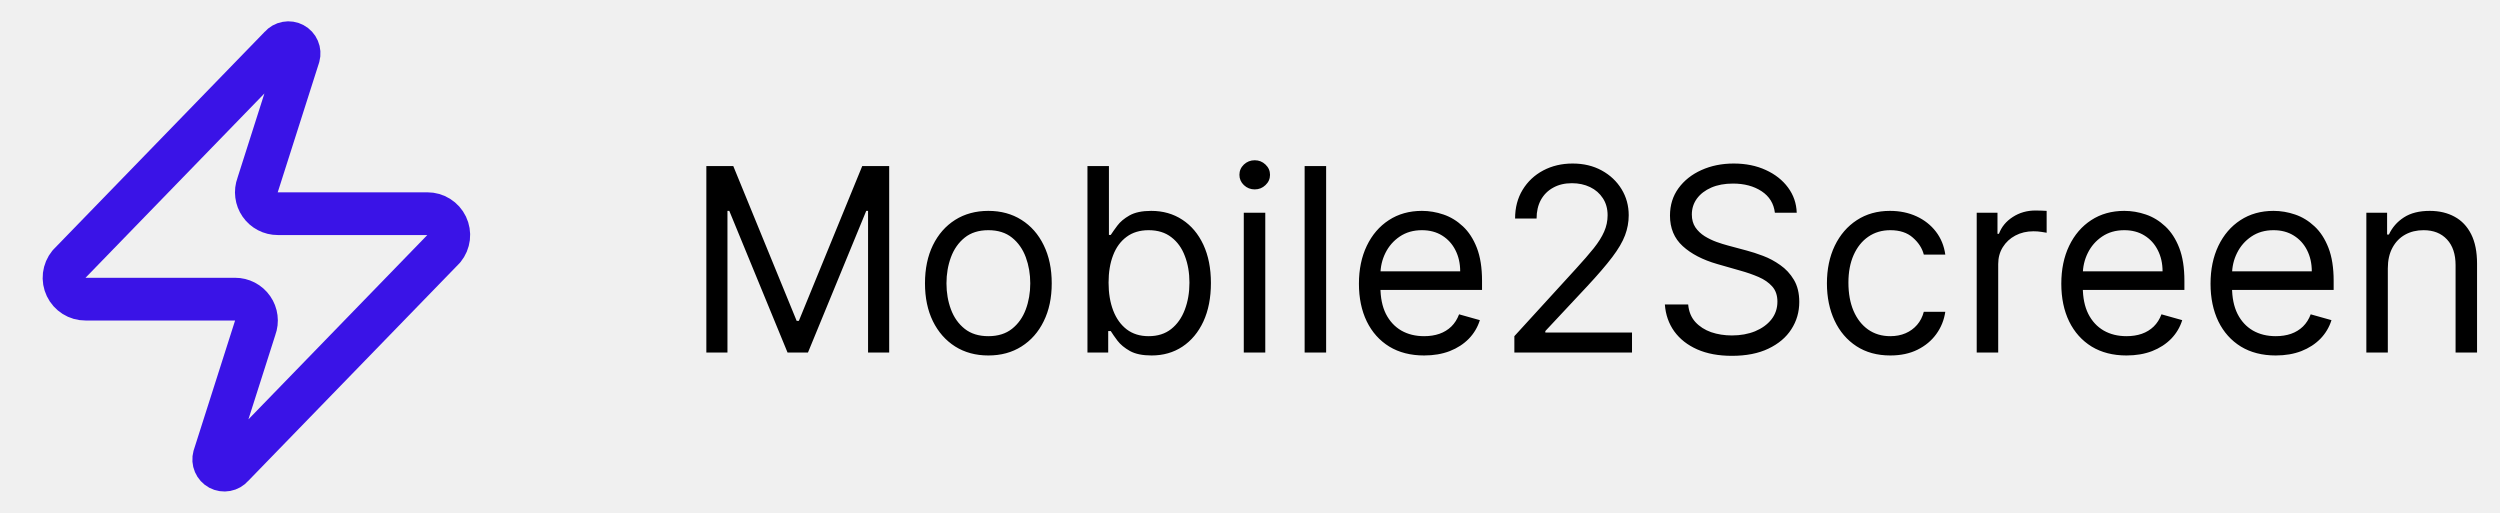
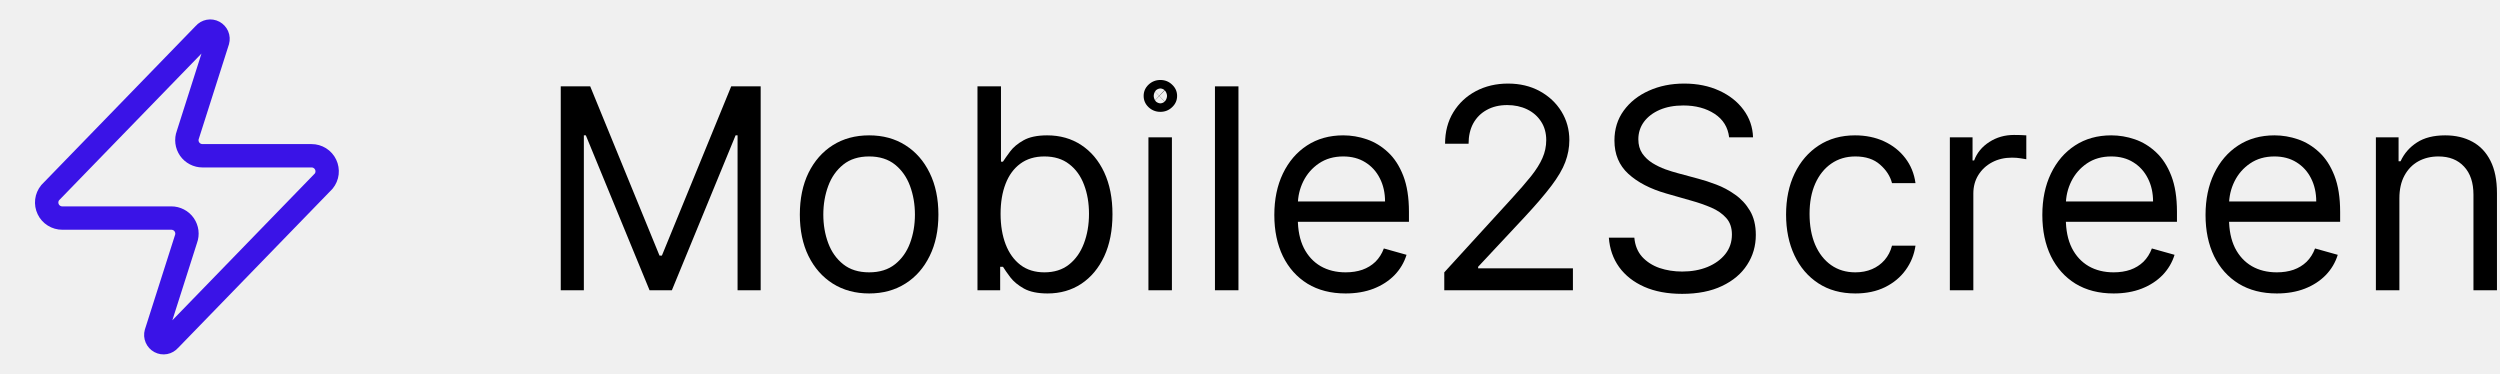
- <svg xmlns="http://www.w3.org/2000/svg" width="117" height="24" viewBox="0 0 117 24" fill="none">
-   <path d="M4 14C3.811 14.001 3.625 13.948 3.465 13.847C3.305 13.746 3.176 13.602 3.095 13.432C3.013 13.261 2.981 13.071 3.003 12.883C3.026 12.695 3.101 12.517 3.22 12.37L13.12 2.17C13.194 2.084 13.296 2.026 13.407 2.006C13.518 1.985 13.634 2.003 13.734 2.057C13.834 2.11 13.913 2.196 13.957 2.3C14.002 2.404 14.01 2.521 13.98 2.63L12.06 8.65C12.003 8.802 11.984 8.965 12.005 9.125C12.025 9.286 12.084 9.439 12.176 9.571C12.268 9.704 12.392 9.813 12.535 9.887C12.679 9.962 12.838 10.001 13 10H20C20.189 9.999 20.375 10.053 20.535 10.153C20.695 10.254 20.824 10.398 20.905 10.568C20.987 10.739 21.019 10.93 20.997 11.117C20.974 11.305 20.899 11.483 20.78 11.63L10.88 21.83C10.806 21.916 10.704 21.974 10.593 21.994C10.482 22.015 10.366 21.997 10.266 21.944C10.166 21.89 10.087 21.804 10.043 21.7C9.998 21.596 9.99 21.479 10.02 21.37L11.94 15.35C11.997 15.198 12.016 15.036 11.995 14.875C11.975 14.714 11.916 14.561 11.824 14.429C11.732 14.296 11.608 14.188 11.465 14.113C11.321 14.038 11.162 13.999 11 14H4Z" stroke="#3A13E7" stroke-width="2" stroke-linecap="round" stroke-linejoin="round" />
-   <path d="M33.057 7.773H34.318L37.284 15.017H37.386L40.352 7.773H41.614V16.5H40.625V9.869H40.54L37.812 16.5H36.858L34.131 9.869H34.045V16.5H33.057V7.773ZM46.255 16.636C45.664 16.636 45.146 16.496 44.7 16.215C44.257 15.933 43.91 15.54 43.66 15.034C43.413 14.528 43.289 13.938 43.289 13.261C43.289 12.579 43.413 11.984 43.66 11.476C43.91 10.967 44.257 10.572 44.7 10.291C45.146 10.01 45.664 9.869 46.255 9.869C46.846 9.869 47.363 10.01 47.806 10.291C48.252 10.572 48.599 10.967 48.846 11.476C49.096 11.984 49.221 12.579 49.221 13.261C49.221 13.938 49.096 14.528 48.846 15.034C48.599 15.54 48.252 15.933 47.806 16.215C47.363 16.496 46.846 16.636 46.255 16.636ZM46.255 15.733C46.704 15.733 47.074 15.618 47.363 15.388C47.653 15.158 47.867 14.855 48.007 14.48C48.146 14.105 48.216 13.699 48.216 13.261C48.216 12.824 48.146 12.416 48.007 12.038C47.867 11.661 47.653 11.355 47.363 11.122C47.074 10.889 46.704 10.773 46.255 10.773C45.806 10.773 45.437 10.889 45.147 11.122C44.858 11.355 44.643 11.661 44.504 12.038C44.365 12.416 44.295 12.824 44.295 13.261C44.295 13.699 44.365 14.105 44.504 14.48C44.643 14.855 44.858 15.158 45.147 15.388C45.437 15.618 45.806 15.733 46.255 15.733ZM50.893 16.5V7.773H51.898V10.994H51.984C52.057 10.881 52.16 10.736 52.291 10.56C52.424 10.381 52.614 10.222 52.861 10.082C53.111 9.94 53.45 9.869 53.876 9.869C54.427 9.869 54.913 10.007 55.333 10.283C55.754 10.558 56.082 10.949 56.318 11.454C56.553 11.96 56.671 12.557 56.671 13.244C56.671 13.938 56.553 14.538 56.318 15.047C56.082 15.553 55.755 15.945 55.337 16.223C54.92 16.499 54.438 16.636 53.893 16.636C53.472 16.636 53.136 16.567 52.883 16.428C52.63 16.285 52.435 16.125 52.299 15.946C52.163 15.764 52.057 15.614 51.984 15.494H51.864V16.5H50.893ZM51.881 13.227C51.881 13.722 51.954 14.158 52.099 14.536C52.244 14.911 52.455 15.204 52.734 15.418C53.012 15.628 53.353 15.733 53.756 15.733C54.177 15.733 54.528 15.622 54.809 15.401C55.093 15.176 55.306 14.875 55.448 14.497C55.593 14.117 55.666 13.693 55.666 13.227C55.666 12.767 55.594 12.352 55.452 11.983C55.313 11.611 55.102 11.317 54.818 11.101C54.536 10.882 54.182 10.773 53.756 10.773C53.347 10.773 53.004 10.876 52.725 11.084C52.447 11.288 52.236 11.575 52.094 11.945C51.952 12.311 51.881 12.739 51.881 13.227ZM58.209 16.5V9.955H59.215V16.5H58.209ZM58.721 8.864C58.525 8.864 58.356 8.797 58.214 8.663C58.075 8.53 58.005 8.369 58.005 8.182C58.005 7.994 58.075 7.834 58.214 7.7C58.356 7.567 58.525 7.5 58.721 7.5C58.917 7.5 59.084 7.567 59.224 7.7C59.366 7.834 59.437 7.994 59.437 8.182C59.437 8.369 59.366 8.53 59.224 8.663C59.084 8.797 58.917 8.864 58.721 8.864ZM62.063 7.773V16.5H61.057V7.773H62.063ZM66.649 16.636C66.019 16.636 65.474 16.497 65.017 16.219C64.562 15.938 64.212 15.546 63.965 15.043C63.72 14.537 63.598 13.949 63.598 13.278C63.598 12.608 63.72 12.017 63.965 11.506C64.212 10.992 64.555 10.591 64.996 10.304C65.439 10.014 65.956 9.869 66.547 9.869C66.888 9.869 67.224 9.926 67.557 10.04C67.889 10.153 68.192 10.338 68.465 10.594C68.737 10.847 68.954 11.182 69.117 11.599C69.278 12.017 69.359 12.531 69.359 13.142V13.568H64.314V12.699H68.337C68.337 12.329 68.263 12 68.115 11.71C67.97 11.421 67.763 11.192 67.493 11.024C67.226 10.857 66.91 10.773 66.547 10.773C66.146 10.773 65.8 10.872 65.507 11.071C65.217 11.267 64.994 11.523 64.838 11.838C64.682 12.153 64.604 12.492 64.604 12.852V13.432C64.604 13.926 64.689 14.345 64.859 14.689C65.033 15.03 65.273 15.29 65.579 15.469C65.886 15.645 66.243 15.733 66.649 15.733C66.913 15.733 67.152 15.696 67.365 15.622C67.581 15.546 67.767 15.432 67.923 15.281C68.079 15.128 68.2 14.938 68.285 14.71L69.257 14.983C69.155 15.312 68.983 15.602 68.742 15.852C68.5 16.099 68.202 16.293 67.847 16.432C67.492 16.568 67.092 16.636 66.649 16.636ZM70.872 16.5V15.733L73.753 12.579C74.091 12.21 74.369 11.889 74.588 11.617C74.807 11.341 74.969 11.082 75.074 10.841C75.182 10.597 75.236 10.341 75.236 10.074C75.236 9.767 75.162 9.501 75.014 9.277C74.869 9.053 74.671 8.879 74.418 8.757C74.165 8.635 73.881 8.574 73.565 8.574C73.23 8.574 72.938 8.643 72.688 8.783C72.44 8.919 72.249 9.111 72.112 9.358C71.979 9.605 71.912 9.895 71.912 10.227H70.906C70.906 9.716 71.024 9.267 71.26 8.881C71.496 8.494 71.817 8.193 72.223 7.977C72.632 7.761 73.091 7.653 73.599 7.653C74.111 7.653 74.564 7.761 74.959 7.977C75.354 8.193 75.663 8.484 75.888 8.851C76.112 9.217 76.224 9.625 76.224 10.074C76.224 10.395 76.166 10.709 76.05 11.016C75.936 11.32 75.737 11.659 75.453 12.034C75.172 12.406 74.781 12.861 74.281 13.398L72.321 15.494V15.562H76.378V16.5H70.872ZM83.064 9.955C83.013 9.523 82.805 9.188 82.442 8.949C82.078 8.71 81.632 8.591 81.104 8.591C80.717 8.591 80.379 8.653 80.09 8.778C79.803 8.903 79.578 9.075 79.416 9.294C79.257 9.513 79.178 9.761 79.178 10.04C79.178 10.273 79.233 10.473 79.344 10.641C79.457 10.805 79.602 10.943 79.778 11.054C79.954 11.162 80.139 11.251 80.332 11.322C80.526 11.391 80.703 11.446 80.865 11.489L81.751 11.727C81.979 11.787 82.231 11.869 82.51 11.974C82.791 12.079 83.06 12.223 83.315 12.405C83.574 12.584 83.787 12.814 83.954 13.095C84.122 13.376 84.206 13.722 84.206 14.131C84.206 14.602 84.082 15.028 83.835 15.409C83.591 15.79 83.233 16.092 82.761 16.317C82.293 16.541 81.723 16.653 81.053 16.653C80.428 16.653 79.886 16.553 79.429 16.351C78.974 16.149 78.617 15.868 78.355 15.507C78.097 15.146 77.95 14.727 77.916 14.25H79.007C79.035 14.579 79.146 14.852 79.34 15.068C79.535 15.281 79.783 15.44 80.081 15.546C80.382 15.648 80.706 15.699 81.053 15.699C81.456 15.699 81.818 15.633 82.139 15.503C82.46 15.369 82.715 15.185 82.902 14.949C83.09 14.71 83.183 14.432 83.183 14.114C83.183 13.824 83.102 13.588 82.94 13.406C82.778 13.224 82.565 13.077 82.301 12.963C82.037 12.849 81.751 12.75 81.445 12.665L80.371 12.358C79.689 12.162 79.149 11.882 78.751 11.518C78.354 11.155 78.155 10.679 78.155 10.091C78.155 9.602 78.287 9.176 78.551 8.812C78.818 8.446 79.176 8.162 79.625 7.96C80.077 7.756 80.581 7.653 81.138 7.653C81.7 7.653 82.2 7.754 82.638 7.956C83.075 8.155 83.422 8.428 83.678 8.774C83.936 9.121 84.072 9.514 84.087 9.955H83.064ZM88.466 16.636C87.853 16.636 87.324 16.491 86.881 16.202C86.438 15.912 86.097 15.513 85.858 15.004C85.62 14.496 85.5 13.915 85.5 13.261C85.5 12.597 85.623 12.01 85.867 11.501C86.114 10.99 86.458 10.591 86.898 10.304C87.341 10.014 87.858 9.869 88.449 9.869C88.909 9.869 89.324 9.955 89.694 10.125C90.063 10.296 90.365 10.534 90.601 10.841C90.837 11.148 90.983 11.506 91.04 11.915H90.034C89.958 11.617 89.787 11.352 89.523 11.122C89.262 10.889 88.909 10.773 88.466 10.773C88.074 10.773 87.731 10.875 87.435 11.079C87.142 11.281 86.914 11.567 86.749 11.936C86.587 12.303 86.506 12.733 86.506 13.227C86.506 13.733 86.586 14.173 86.745 14.548C86.907 14.923 87.134 15.214 87.427 15.422C87.722 15.629 88.069 15.733 88.466 15.733C88.728 15.733 88.965 15.688 89.178 15.597C89.391 15.506 89.571 15.375 89.719 15.204C89.867 15.034 89.972 14.829 90.034 14.591H91.04C90.983 14.977 90.843 15.325 90.618 15.635C90.397 15.942 90.103 16.186 89.736 16.368C89.373 16.547 88.949 16.636 88.466 16.636ZM92.51 16.5V9.955H93.482V10.943H93.55C93.669 10.619 93.885 10.357 94.198 10.155C94.51 9.953 94.863 9.852 95.255 9.852C95.329 9.852 95.421 9.854 95.532 9.857C95.642 9.859 95.726 9.864 95.783 9.869V10.892C95.749 10.883 95.671 10.871 95.549 10.854C95.429 10.834 95.303 10.824 95.169 10.824C94.851 10.824 94.567 10.891 94.317 11.024C94.07 11.155 93.874 11.337 93.729 11.57C93.587 11.8 93.516 12.062 93.516 12.358V16.5H92.51ZM99.52 16.636C98.89 16.636 98.346 16.497 97.888 16.219C97.434 15.938 97.083 15.546 96.836 15.043C96.591 14.537 96.469 13.949 96.469 13.278C96.469 12.608 96.591 12.017 96.836 11.506C97.083 10.992 97.427 10.591 97.867 10.304C98.31 10.014 98.827 9.869 99.418 9.869C99.759 9.869 100.096 9.926 100.428 10.04C100.76 10.153 101.063 10.338 101.336 10.594C101.608 10.847 101.826 11.182 101.988 11.599C102.15 12.017 102.23 12.531 102.23 13.142V13.568H97.185V12.699H101.208C101.208 12.329 101.134 12 100.986 11.71C100.841 11.421 100.634 11.192 100.364 11.024C100.097 10.857 99.782 10.773 99.418 10.773C99.017 10.773 98.671 10.872 98.378 11.071C98.088 11.267 97.865 11.523 97.709 11.838C97.553 12.153 97.475 12.492 97.475 12.852V13.432C97.475 13.926 97.56 14.345 97.731 14.689C97.904 15.03 98.144 15.29 98.451 15.469C98.757 15.645 99.114 15.733 99.52 15.733C99.784 15.733 100.023 15.696 100.236 15.622C100.452 15.546 100.638 15.432 100.794 15.281C100.951 15.128 101.071 14.938 101.157 14.71L102.128 14.983C102.026 15.312 101.854 15.602 101.613 15.852C101.371 16.099 101.073 16.293 100.718 16.432C100.363 16.568 99.963 16.636 99.52 16.636ZM106.505 16.636C105.874 16.636 105.33 16.497 104.873 16.219C104.418 15.938 104.067 15.546 103.82 15.043C103.576 14.537 103.453 13.949 103.453 13.278C103.453 12.608 103.576 12.017 103.82 11.506C104.067 10.992 104.411 10.591 104.851 10.304C105.294 10.014 105.811 9.869 106.402 9.869C106.743 9.869 107.08 9.926 107.412 10.04C107.745 10.153 108.047 10.338 108.32 10.594C108.593 10.847 108.81 11.182 108.972 11.599C109.134 12.017 109.215 12.531 109.215 13.142V13.568H104.169V12.699H108.192C108.192 12.329 108.118 12 107.971 11.71C107.826 11.421 107.618 11.192 107.348 11.024C107.081 10.857 106.766 10.773 106.402 10.773C106.002 10.773 105.655 10.872 105.363 11.071C105.073 11.267 104.85 11.523 104.694 11.838C104.537 12.153 104.459 12.492 104.459 12.852V13.432C104.459 13.926 104.544 14.345 104.715 14.689C104.888 15.03 105.128 15.29 105.435 15.469C105.742 15.645 106.098 15.733 106.505 15.733C106.769 15.733 107.007 15.696 107.221 15.622C107.436 15.546 107.623 15.432 107.779 15.281C107.935 15.128 108.056 14.938 108.141 14.71L109.113 14.983C109.01 15.312 108.838 15.602 108.597 15.852C108.355 16.099 108.057 16.293 107.702 16.432C107.347 16.568 106.948 16.636 106.505 16.636ZM111.75 12.562V16.5H110.745V9.955H111.716V10.977H111.801C111.955 10.645 112.188 10.378 112.5 10.176C112.813 9.972 113.216 9.869 113.711 9.869C114.154 9.869 114.542 9.96 114.874 10.142C115.206 10.321 115.465 10.594 115.65 10.96C115.834 11.324 115.926 11.784 115.926 12.341V16.5H114.921V12.409C114.921 11.895 114.787 11.494 114.52 11.207C114.253 10.918 113.887 10.773 113.421 10.773C113.1 10.773 112.813 10.842 112.56 10.982C112.31 11.121 112.113 11.324 111.968 11.591C111.823 11.858 111.75 12.182 111.75 12.562Z" fill="black" />
+ <svg xmlns="http://www.w3.org/2000/svg" width="107" height="16" viewBox="0 0 107 16" fill="none">
+   <path d="M2.667 9.333C2.54 9.334 2.417 9.298 2.31 9.231C2.203 9.164 2.117 9.068 2.063 8.954C2.009 8.841 1.987 8.714 2.002 8.588C2.017 8.463 2.067 8.345 2.147 8.247L8.747 1.447C8.796 1.389 8.864 1.351 8.938 1.337C9.012 1.323 9.089 1.335 9.156 1.371C9.222 1.407 9.275 1.464 9.305 1.533C9.335 1.603 9.34 1.68 9.32 1.753L8.04 5.767C8.002 5.868 7.99 5.976 8.003 6.083C8.016 6.19 8.056 6.292 8.117 6.381C8.179 6.469 8.261 6.542 8.357 6.591C8.452 6.641 8.559 6.667 8.667 6.667H13.333C13.459 6.666 13.583 6.702 13.69 6.769C13.797 6.836 13.883 6.932 13.937 7.046C13.991 7.159 14.012 7.286 13.998 7.412C13.983 7.537 13.933 7.655 13.853 7.753L7.253 14.553C7.204 14.61 7.136 14.649 7.062 14.663C6.988 14.677 6.911 14.665 6.844 14.629C6.777 14.593 6.725 14.536 6.695 14.466C6.665 14.397 6.66 14.319 6.68 14.247L7.96 10.233C7.998 10.132 8.01 10.024 7.997 9.917C7.983 9.81 7.944 9.707 7.883 9.619C7.821 9.53 7.739 9.458 7.643 9.409C7.547 9.359 7.441 9.333 7.333 9.333H2.667Z" stroke="#3A13E7" stroke-linecap="round" stroke-linejoin="round" />
+   <mask id="path-2-inside-1_54_31" fill="white">
+     <path d="M24 3.696H25.261L28.227 10.94H28.329L31.296 3.696H32.557V12.423H31.568V5.793H31.483L28.756 12.423H27.801L25.074 5.793H24.989V12.423H24V3.696Z" />
+     <path d="M37.199 12.56C36.608 12.56 36.089 12.419 35.643 12.138C35.2 11.857 34.853 11.463 34.603 10.957C34.356 10.452 34.233 9.861 34.233 9.185C34.233 8.503 34.356 7.908 34.603 7.399C34.853 6.891 35.2 6.496 35.643 6.215C36.089 5.933 36.608 5.793 37.199 5.793C37.789 5.793 38.306 5.933 38.75 6.215C39.196 6.496 39.542 6.891 39.789 7.399C40.039 7.908 40.164 8.503 40.164 9.185C40.164 9.861 40.039 10.452 39.789 10.957C39.542 11.463 39.196 11.857 38.75 12.138C38.306 12.419 37.789 12.56 37.199 12.56ZM37.199 11.656C37.647 11.656 38.017 11.541 38.306 11.311C38.596 11.081 38.811 10.778 38.95 10.403C39.089 10.028 39.159 9.622 39.159 9.185C39.159 8.747 39.089 8.34 38.95 7.962C38.811 7.584 38.596 7.278 38.306 7.045C38.017 6.813 37.647 6.696 37.199 6.696C36.75 6.696 36.38 6.813 36.091 7.045C35.801 7.278 35.586 7.584 35.447 7.962C35.308 8.34 35.238 8.747 35.238 9.185C35.238 9.622 35.308 10.028 35.447 10.403C35.586 10.778 35.801 11.081 36.091 11.311C36.38 11.541 36.75 11.656 37.199 11.656Z" />
+     <path d="M41.836 12.423V3.696H42.842V6.918H42.927C43.001 6.804 43.103 6.659 43.234 6.483C43.367 6.304 43.557 6.145 43.805 6.006C44.055 5.864 44.393 5.793 44.819 5.793C45.37 5.793 45.856 5.93 46.276 6.206C46.697 6.482 47.025 6.872 47.261 7.378C47.496 7.884 47.614 8.48 47.614 9.168C47.614 9.861 47.496 10.462 47.261 10.97C47.025 11.476 46.698 11.868 46.281 12.146C45.863 12.422 45.381 12.56 44.836 12.56C44.416 12.56 44.079 12.49 43.826 12.351C43.573 12.209 43.379 12.048 43.242 11.869C43.106 11.688 43.001 11.537 42.927 11.418H42.807V12.423H41.836ZM42.825 9.151C42.825 9.645 42.897 10.081 43.042 10.459C43.187 10.834 43.398 11.128 43.677 11.341C43.955 11.551 44.296 11.656 44.7 11.656C45.12 11.656 45.471 11.546 45.752 11.324C46.036 11.1 46.249 10.798 46.391 10.421C46.536 10.04 46.609 9.617 46.609 9.151C46.609 8.69 46.538 8.276 46.396 7.906C46.256 7.534 46.045 7.24 45.761 7.024C45.479 6.805 45.126 6.696 44.7 6.696C44.291 6.696 43.947 6.8 43.668 7.007C43.39 7.212 43.18 7.499 43.038 7.868C42.896 8.234 42.825 8.662 42.825 9.151Z" />
+     <path d="M49.153 12.423V5.878H50.158V12.423H49.153ZM49.664 4.787C49.468 4.787 49.299 4.72 49.157 4.587C49.018 4.453 48.948 4.293 48.948 4.105C48.948 3.918 49.018 3.757 49.157 3.624C49.299 3.49 49.468 3.423 49.664 3.423C49.86 3.423 50.028 3.49 50.167 3.624C50.309 3.757 50.38 3.918 50.38 4.105C50.38 4.293 50.309 4.453 50.167 4.587C50.028 4.72 49.86 4.787 49.664 4.787Z" />
+     <path d="M53.006 3.696V12.423H52V3.696H53.006Z" />
+     <path d="M57.592 12.56C56.962 12.56 56.418 12.421 55.96 12.142C55.506 11.861 55.155 11.469 54.908 10.966C54.663 10.46 54.541 9.872 54.541 9.202C54.541 8.531 54.663 7.94 54.908 7.429C55.155 6.915 55.499 6.514 55.939 6.227C56.382 5.938 56.899 5.793 57.49 5.793C57.831 5.793 58.168 5.849 58.5 5.963C58.832 6.077 59.135 6.261 59.408 6.517C59.68 6.77 59.898 7.105 60.06 7.523C60.222 7.94 60.303 8.455 60.303 9.065V9.492H55.257V8.622H59.28C59.28 8.253 59.206 7.923 59.058 7.634C58.913 7.344 58.706 7.115 58.436 6.947C58.169 6.78 57.854 6.696 57.49 6.696C57.09 6.696 56.743 6.795 56.45 6.994C56.16 7.19 55.938 7.446 55.781 7.761C55.625 8.077 55.547 8.415 55.547 8.776V9.355C55.547 9.849 55.632 10.268 55.803 10.612C55.976 10.953 56.216 11.213 56.523 11.392C56.83 11.568 57.186 11.656 57.592 11.656C57.856 11.656 58.095 11.619 58.308 11.546C58.524 11.469 58.71 11.355 58.867 11.205C59.023 11.051 59.144 10.861 59.229 10.634L60.2 10.906C60.098 11.236 59.926 11.526 59.685 11.776C59.443 12.023 59.145 12.216 58.79 12.355C58.435 12.492 58.035 12.56 57.592 12.56Z" />
+     <path d="M61.815 12.423V11.656L64.696 8.503C65.034 8.134 65.312 7.813 65.531 7.54C65.75 7.264 65.912 7.006 66.017 6.764C66.125 6.52 66.179 6.264 66.179 5.997C66.179 5.69 66.105 5.425 65.957 5.2C65.812 4.976 65.614 4.803 65.361 4.68C65.108 4.558 64.824 4.497 64.508 4.497C64.173 4.497 63.881 4.567 63.631 4.706C63.383 4.842 63.192 5.034 63.055 5.281C62.922 5.528 62.855 5.818 62.855 6.151H61.849C61.849 5.639 61.967 5.19 62.203 4.804C62.439 4.418 62.76 4.117 63.166 3.901C63.575 3.685 64.034 3.577 64.543 3.577C65.054 3.577 65.507 3.685 65.902 3.901C66.297 4.117 66.606 4.408 66.831 4.774C67.055 5.141 67.168 5.548 67.168 5.997C67.168 6.318 67.109 6.632 66.993 6.939C66.879 7.243 66.68 7.582 66.396 7.957C66.115 8.33 65.724 8.784 65.224 9.321L63.264 11.418V11.486H67.321V12.423H61.815Z" />
+     <path d="M74.007 5.878C73.956 5.446 73.749 5.111 73.385 4.872C73.021 4.634 72.575 4.514 72.047 4.514C71.66 4.514 71.322 4.577 71.033 4.702C70.746 4.827 70.521 4.999 70.359 5.217C70.2 5.436 70.121 5.685 70.121 5.963C70.121 6.196 70.176 6.396 70.287 6.564C70.401 6.729 70.546 6.867 70.722 6.977C70.898 7.085 71.082 7.175 71.276 7.246C71.469 7.314 71.646 7.369 71.808 7.412L72.695 7.651C72.922 7.71 73.175 7.793 73.453 7.898C73.734 8.003 74.003 8.146 74.258 8.328C74.517 8.507 74.73 8.737 74.898 9.019C75.065 9.3 75.149 9.645 75.149 10.054C75.149 10.526 75.026 10.952 74.778 11.332C74.534 11.713 74.176 12.016 73.704 12.24C73.236 12.464 72.666 12.577 71.996 12.577C71.371 12.577 70.829 12.476 70.372 12.274C69.918 12.072 69.56 11.791 69.298 11.43C69.04 11.07 68.894 10.651 68.859 10.173H69.95C69.979 10.503 70.09 10.776 70.283 10.992C70.479 11.205 70.726 11.364 71.024 11.469C71.325 11.571 71.649 11.622 71.996 11.622C72.399 11.622 72.761 11.557 73.082 11.426C73.403 11.293 73.658 11.108 73.845 10.872C74.033 10.634 74.126 10.355 74.126 10.037C74.126 9.747 74.046 9.511 73.883 9.33C73.722 9.148 73.508 9 73.244 8.886C72.98 8.773 72.695 8.673 72.388 8.588L71.314 8.281C70.632 8.085 70.092 7.805 69.695 7.442C69.297 7.078 69.098 6.602 69.098 6.014C69.098 5.526 69.23 5.099 69.494 4.736C69.761 4.369 70.119 4.085 70.568 3.884C71.02 3.679 71.524 3.577 72.081 3.577C72.644 3.577 73.144 3.678 73.581 3.879C74.019 4.078 74.365 4.351 74.621 4.697C74.879 5.044 75.016 5.438 75.03 5.878H74.007Z" />
+     <path d="M79.409 12.56C78.796 12.56 78.267 12.415 77.824 12.125C77.381 11.835 77.04 11.436 76.802 10.928C76.563 10.419 76.444 9.838 76.444 9.185C76.444 8.52 76.566 7.933 76.81 7.425C77.057 6.913 77.401 6.514 77.841 6.227C78.284 5.938 78.802 5.793 79.392 5.793C79.853 5.793 80.267 5.878 80.637 6.048C81.006 6.219 81.309 6.457 81.544 6.764C81.78 7.071 81.927 7.429 81.983 7.838H80.978C80.901 7.54 80.731 7.276 80.466 7.045C80.205 6.813 79.853 6.696 79.409 6.696C79.017 6.696 78.674 6.798 78.378 7.003C78.086 7.205 77.857 7.49 77.692 7.859C77.53 8.226 77.449 8.656 77.449 9.151C77.449 9.656 77.529 10.097 77.688 10.472C77.85 10.847 78.077 11.138 78.37 11.345C78.665 11.553 79.012 11.656 79.409 11.656C79.671 11.656 79.908 11.611 80.121 11.52C80.334 11.429 80.515 11.298 80.662 11.128C80.81 10.957 80.915 10.753 80.978 10.514H81.983C81.927 10.901 81.786 11.249 81.561 11.558C81.34 11.865 81.046 12.109 80.679 12.291C80.316 12.47 79.892 12.56 79.409 12.56Z" />
+     <path d="M83.454 12.423V5.878H84.425V6.867H84.493C84.613 6.543 84.829 6.28 85.141 6.078C85.454 5.876 85.806 5.776 86.198 5.776C86.272 5.776 86.364 5.777 86.475 5.78C86.586 5.783 86.669 5.787 86.726 5.793V6.815C86.692 6.807 86.614 6.794 86.492 6.777C86.373 6.757 86.246 6.747 86.113 6.747C85.794 6.747 85.51 6.814 85.26 6.947C85.013 7.078 84.817 7.26 84.672 7.493C84.53 7.723 84.459 7.986 84.459 8.281V12.423H83.454Z" />
+     <path d="M90.463 12.56C89.833 12.56 89.289 12.421 88.831 12.142C88.377 11.861 88.026 11.469 87.779 10.966C87.534 10.46 87.412 9.872 87.412 9.202C87.412 8.531 87.534 7.94 87.779 7.429C88.026 6.915 88.37 6.514 88.81 6.227C89.253 5.938 89.77 5.793 90.361 5.793C90.702 5.793 91.039 5.849 91.371 5.963C91.704 6.077 92.006 6.261 92.279 6.517C92.552 6.77 92.769 7.105 92.931 7.523C93.093 7.94 93.174 8.455 93.174 9.065V9.492H88.128V8.622H92.151C92.151 8.253 92.077 7.923 91.929 7.634C91.784 7.344 91.577 7.115 91.307 6.947C91.04 6.78 90.725 6.696 90.361 6.696C89.961 6.696 89.614 6.795 89.321 6.994C89.032 7.19 88.809 7.446 88.652 7.761C88.496 8.077 88.418 8.415 88.418 8.776V9.355C88.418 9.849 88.503 10.268 88.674 10.612C88.847 10.953 89.087 11.213 89.394 11.392C89.701 11.568 90.057 11.656 90.463 11.656C90.728 11.656 90.966 11.619 91.179 11.546C91.395 11.469 91.581 11.355 91.738 11.205C91.894 11.051 92.015 10.861 92.1 10.634L93.071 10.906C92.969 11.236 92.797 11.526 92.556 11.776C92.314 12.023 92.016 12.216 91.661 12.355C91.306 12.492 90.907 12.56 90.463 12.56Z" />
+     <path d="M97.448 12.56C96.817 12.56 96.273 12.421 95.816 12.142C95.361 11.861 95.01 11.469 94.763 10.966C94.519 10.46 94.397 9.872 94.397 9.202C94.397 8.531 94.519 7.94 94.763 7.429C95.01 6.915 95.354 6.514 95.794 6.227C96.238 5.938 96.755 5.793 97.346 5.793C97.686 5.793 98.023 5.849 98.356 5.963C98.688 6.077 98.99 6.261 99.263 6.517C99.536 6.77 99.753 7.105 99.915 7.523C100.077 7.94 100.158 8.455 100.158 9.065V9.492H95.113V8.622H99.135C99.135 8.253 99.061 7.923 98.914 7.634C98.769 7.344 98.561 7.115 98.291 6.947C98.025 6.78 97.709 6.696 97.346 6.696C96.945 6.696 96.598 6.795 96.306 6.994C96.016 7.19 95.793 7.446 95.637 7.761C95.481 8.077 95.402 8.415 95.402 8.776V9.355C95.402 9.849 95.488 10.268 95.658 10.612C95.831 10.953 96.071 11.213 96.378 11.392C96.685 11.568 97.041 11.656 97.448 11.656C97.712 11.656 97.951 11.619 98.164 11.546C98.38 11.469 98.566 11.355 98.722 11.205C98.878 11.051 98.999 10.861 99.084 10.634L100.056 10.906C99.954 11.236 99.782 11.526 99.54 11.776C99.299 12.023 99 12.216 98.645 12.355C98.29 12.492 97.891 12.56 97.448 12.56Z" />
+     <path d="M102.694 8.486V12.423H101.688V5.878H102.659V6.901H102.745C102.898 6.568 103.131 6.301 103.444 6.099C103.756 5.895 104.159 5.793 104.654 5.793C105.097 5.793 105.485 5.884 105.817 6.065C106.15 6.244 106.408 6.517 106.593 6.884C106.777 7.247 106.87 7.707 106.87 8.264V12.423H105.864V8.332C105.864 7.818 105.73 7.418 105.463 7.131C105.196 6.841 104.83 6.696 104.364 6.696C104.043 6.696 103.756 6.766 103.503 6.905C103.253 7.044 103.056 7.247 102.911 7.514C102.766 7.781 102.694 8.105 102.694 8.486Z" />
+   </mask>
+   <path d="M24 3.696H25.261L28.227 10.94H28.329L31.296 3.696H32.557V12.423H31.568V5.793H31.483L28.756 12.423H27.801L25.074 5.793H24.989V12.423H24V3.696Z" stroke="black" stroke-width="2" mask="url(#path-2-inside-1_54_31)" />
+   <path d="M37.199 12.56C36.608 12.56 36.089 12.419 35.643 12.138C35.2 11.857 34.853 11.463 34.603 10.957C34.356 10.452 34.233 9.861 34.233 9.185C34.233 8.503 34.356 7.908 34.603 7.399C34.853 6.891 35.2 6.496 35.643 6.215C36.089 5.933 36.608 5.793 37.199 5.793C37.789 5.793 38.306 5.933 38.75 6.215C39.196 6.496 39.542 6.891 39.789 7.399C40.039 7.908 40.164 8.503 40.164 9.185C40.164 9.861 40.039 10.452 39.789 10.957C39.542 11.463 39.196 11.857 38.75 12.138C38.306 12.419 37.789 12.56 37.199 12.56ZM37.199 11.656C37.647 11.656 38.017 11.541 38.306 11.311C38.596 11.081 38.811 10.778 38.95 10.403C39.089 10.028 39.159 9.622 39.159 9.185C39.159 8.747 39.089 8.34 38.95 7.962C38.811 7.584 38.596 7.278 38.306 7.045C38.017 6.813 37.647 6.696 37.199 6.696C36.75 6.696 36.38 6.813 36.091 7.045C35.801 7.278 35.586 7.584 35.447 7.962C35.308 8.34 35.238 8.747 35.238 9.185C35.238 9.622 35.308 10.028 35.447 10.403C35.586 10.778 35.801 11.081 36.091 11.311C36.38 11.541 36.75 11.656 37.199 11.656Z" stroke="black" stroke-width="2" mask="url(#path-2-inside-1_54_31)" />
+   <path d="M41.836 12.423V3.696H42.842V6.918H42.927C43.001 6.804 43.103 6.659 43.234 6.483C43.367 6.304 43.557 6.145 43.805 6.006C44.055 5.864 44.393 5.793 44.819 5.793C45.37 5.793 45.856 5.93 46.276 6.206C46.697 6.482 47.025 6.872 47.261 7.378C47.496 7.884 47.614 8.48 47.614 9.168C47.614 9.861 47.496 10.462 47.261 10.97C47.025 11.476 46.698 11.868 46.281 12.146C45.863 12.422 45.381 12.56 44.836 12.56C44.416 12.56 44.079 12.49 43.826 12.351C43.573 12.209 43.379 12.048 43.242 11.869C43.106 11.688 43.001 11.537 42.927 11.418H42.807V12.423H41.836ZM42.825 9.151C42.825 9.645 42.897 10.081 43.042 10.459C43.187 10.834 43.398 11.128 43.677 11.341C43.955 11.551 44.296 11.656 44.7 11.656C45.12 11.656 45.471 11.546 45.752 11.324C46.036 11.1 46.249 10.798 46.391 10.421C46.536 10.04 46.609 9.617 46.609 9.151C46.609 8.69 46.538 8.276 46.396 7.906C46.256 7.534 46.045 7.24 45.761 7.024C45.479 6.805 45.126 6.696 44.7 6.696C44.291 6.696 43.947 6.8 43.668 7.007C43.39 7.212 43.18 7.499 43.038 7.868C42.896 8.234 42.825 8.662 42.825 9.151Z" stroke="black" stroke-width="2" mask="url(#path-2-inside-1_54_31)" />
+   <path d="M49.153 12.423V5.878H50.158V12.423H49.153ZM49.664 4.787C49.468 4.787 49.299 4.72 49.157 4.587C49.018 4.453 48.948 4.293 48.948 4.105C48.948 3.918 49.018 3.757 49.157 3.624C49.299 3.49 49.468 3.423 49.664 3.423C49.86 3.423 50.028 3.49 50.167 3.624C50.309 3.757 50.38 3.918 50.38 4.105C50.38 4.293 50.309 4.453 50.167 4.587C50.028 4.72 49.86 4.787 49.664 4.787Z" stroke="black" stroke-width="2" mask="url(#path-2-inside-1_54_31)" />
+   <path d="M53.006 3.696V12.423H52V3.696H53.006Z" stroke="black" stroke-width="2" mask="url(#path-2-inside-1_54_31)" />
+   <path d="M57.592 12.56C56.962 12.56 56.418 12.421 55.96 12.142C55.506 11.861 55.155 11.469 54.908 10.966C54.663 10.46 54.541 9.872 54.541 9.202C54.541 8.531 54.663 7.94 54.908 7.429C55.155 6.915 55.499 6.514 55.939 6.227C56.382 5.938 56.899 5.793 57.49 5.793C57.831 5.793 58.168 5.849 58.5 5.963C58.832 6.077 59.135 6.261 59.408 6.517C59.68 6.77 59.898 7.105 60.06 7.523C60.222 7.94 60.303 8.455 60.303 9.065V9.492H55.257V8.622H59.28C59.28 8.253 59.206 7.923 59.058 7.634C58.913 7.344 58.706 7.115 58.436 6.947C58.169 6.78 57.854 6.696 57.49 6.696C57.09 6.696 56.743 6.795 56.45 6.994C56.16 7.19 55.938 7.446 55.781 7.761C55.625 8.077 55.547 8.415 55.547 8.776V9.355C55.547 9.849 55.632 10.268 55.803 10.612C55.976 10.953 56.216 11.213 56.523 11.392C56.83 11.568 57.186 11.656 57.592 11.656C57.856 11.656 58.095 11.619 58.308 11.546C58.524 11.469 58.71 11.355 58.867 11.205C59.023 11.051 59.144 10.861 59.229 10.634L60.2 10.906C60.098 11.236 59.926 11.526 59.685 11.776C59.443 12.023 59.145 12.216 58.79 12.355C58.435 12.492 58.035 12.56 57.592 12.56Z" stroke="black" stroke-width="2" mask="url(#path-2-inside-1_54_31)" />
+   <path d="M61.815 12.423V11.656L64.696 8.503C65.034 8.134 65.312 7.813 65.531 7.54C65.75 7.264 65.912 7.006 66.017 6.764C66.125 6.52 66.179 6.264 66.179 5.997C66.179 5.69 66.105 5.425 65.957 5.2C65.812 4.976 65.614 4.803 65.361 4.68C65.108 4.558 64.824 4.497 64.508 4.497C64.173 4.497 63.881 4.567 63.631 4.706C63.383 4.842 63.192 5.034 63.055 5.281C62.922 5.528 62.855 5.818 62.855 6.151H61.849C61.849 5.639 61.967 5.19 62.203 4.804C62.439 4.418 62.76 4.117 63.166 3.901C63.575 3.685 64.034 3.577 64.543 3.577C65.054 3.577 65.507 3.685 65.902 3.901C66.297 4.117 66.606 4.408 66.831 4.774C67.055 5.141 67.168 5.548 67.168 5.997C67.168 6.318 67.109 6.632 66.993 6.939C66.879 7.243 66.68 7.582 66.396 7.957C66.115 8.33 65.724 8.784 65.224 9.321L63.264 11.418V11.486H67.321V12.423H61.815Z" stroke="black" stroke-width="2" mask="url(#path-2-inside-1_54_31)" />
+   <path d="M74.007 5.878C73.956 5.446 73.749 5.111 73.385 4.872C73.021 4.634 72.575 4.514 72.047 4.514C71.66 4.514 71.322 4.577 71.033 4.702C70.746 4.827 70.521 4.999 70.359 5.217C70.2 5.436 70.121 5.685 70.121 5.963C70.121 6.196 70.176 6.396 70.287 6.564C70.401 6.729 70.546 6.867 70.722 6.977C70.898 7.085 71.082 7.175 71.276 7.246C71.469 7.314 71.646 7.369 71.808 7.412L72.695 7.651C72.922 7.71 73.175 7.793 73.453 7.898C73.734 8.003 74.003 8.146 74.258 8.328C74.517 8.507 74.73 8.737 74.898 9.019C75.065 9.3 75.149 9.645 75.149 10.054C75.149 10.526 75.026 10.952 74.778 11.332C74.534 11.713 74.176 12.016 73.704 12.24C73.236 12.464 72.666 12.577 71.996 12.577C71.371 12.577 70.829 12.476 70.372 12.274C69.918 12.072 69.56 11.791 69.298 11.43C69.04 11.07 68.894 10.651 68.859 10.173H69.95C69.979 10.503 70.09 10.776 70.283 10.992C70.479 11.205 70.726 11.364 71.024 11.469C71.325 11.571 71.649 11.622 71.996 11.622C72.399 11.622 72.761 11.557 73.082 11.426C73.403 11.293 73.658 11.108 73.845 10.872C74.033 10.634 74.126 10.355 74.126 10.037C74.126 9.747 74.046 9.511 73.883 9.33C73.722 9.148 73.508 9 73.244 8.886C72.98 8.773 72.695 8.673 72.388 8.588L71.314 8.281C70.632 8.085 70.092 7.805 69.695 7.442C69.297 7.078 69.098 6.602 69.098 6.014C69.098 5.526 69.23 5.099 69.494 4.736C69.761 4.369 70.119 4.085 70.568 3.884C71.02 3.679 71.524 3.577 72.081 3.577C72.644 3.577 73.144 3.678 73.581 3.879C74.019 4.078 74.365 4.351 74.621 4.697C74.879 5.044 75.016 5.438 75.03 5.878H74.007Z" stroke="black" stroke-width="2" mask="url(#path-2-inside-1_54_31)" />
+   <path d="M79.409 12.56C78.796 12.56 78.267 12.415 77.824 12.125C77.381 11.835 77.04 11.436 76.802 10.928C76.563 10.419 76.444 9.838 76.444 9.185C76.444 8.52 76.566 7.933 76.81 7.425C77.057 6.913 77.401 6.514 77.841 6.227C78.284 5.938 78.802 5.793 79.392 5.793C79.853 5.793 80.267 5.878 80.637 6.048C81.006 6.219 81.309 6.457 81.544 6.764C81.78 7.071 81.927 7.429 81.983 7.838H80.978C80.901 7.54 80.731 7.276 80.466 7.045C80.205 6.813 79.853 6.696 79.409 6.696C79.017 6.696 78.674 6.798 78.378 7.003C78.086 7.205 77.857 7.49 77.692 7.859C77.53 8.226 77.449 8.656 77.449 9.151C77.449 9.656 77.529 10.097 77.688 10.472C77.85 10.847 78.077 11.138 78.37 11.345C78.665 11.553 79.012 11.656 79.409 11.656C79.671 11.656 79.908 11.611 80.121 11.52C80.334 11.429 80.515 11.298 80.662 11.128C80.81 10.957 80.915 10.753 80.978 10.514H81.983C81.927 10.901 81.786 11.249 81.561 11.558C81.34 11.865 81.046 12.109 80.679 12.291C80.316 12.47 79.892 12.56 79.409 12.56Z" stroke="black" stroke-width="2" mask="url(#path-2-inside-1_54_31)" />
+   <path d="M83.454 12.423V5.878H84.425V6.867H84.493C84.613 6.543 84.829 6.28 85.141 6.078C85.454 5.876 85.806 5.776 86.198 5.776C86.272 5.776 86.364 5.777 86.475 5.78C86.586 5.783 86.669 5.787 86.726 5.793V6.815C86.692 6.807 86.614 6.794 86.492 6.777C86.373 6.757 86.246 6.747 86.113 6.747C85.794 6.747 85.51 6.814 85.26 6.947C85.013 7.078 84.817 7.26 84.672 7.493C84.53 7.723 84.459 7.986 84.459 8.281V12.423H83.454Z" stroke="black" stroke-width="2" mask="url(#path-2-inside-1_54_31)" />
+   <path d="M90.463 12.56C89.833 12.56 89.289 12.421 88.831 12.142C88.377 11.861 88.026 11.469 87.779 10.966C87.534 10.46 87.412 9.872 87.412 9.202C87.412 8.531 87.534 7.94 87.779 7.429C88.026 6.915 88.37 6.514 88.81 6.227C89.253 5.938 89.77 5.793 90.361 5.793C90.702 5.793 91.039 5.849 91.371 5.963C91.704 6.077 92.006 6.261 92.279 6.517C92.552 6.77 92.769 7.105 92.931 7.523C93.093 7.94 93.174 8.455 93.174 9.065V9.492H88.128V8.622H92.151C92.151 8.253 92.077 7.923 91.929 7.634C91.784 7.344 91.577 7.115 91.307 6.947C91.04 6.78 90.725 6.696 90.361 6.696C89.961 6.696 89.614 6.795 89.321 6.994C89.032 7.19 88.809 7.446 88.652 7.761C88.496 8.077 88.418 8.415 88.418 8.776V9.355C88.418 9.849 88.503 10.268 88.674 10.612C88.847 10.953 89.087 11.213 89.394 11.392C89.701 11.568 90.057 11.656 90.463 11.656C90.728 11.656 90.966 11.619 91.179 11.546C91.395 11.469 91.581 11.355 91.738 11.205C91.894 11.051 92.015 10.861 92.1 10.634L93.071 10.906C92.969 11.236 92.797 11.526 92.556 11.776C92.314 12.023 92.016 12.216 91.661 12.355C91.306 12.492 90.907 12.56 90.463 12.56Z" stroke="black" stroke-width="2" mask="url(#path-2-inside-1_54_31)" />
+   <path d="M97.448 12.56C96.817 12.56 96.273 12.421 95.816 12.142C95.361 11.861 95.01 11.469 94.763 10.966C94.519 10.46 94.397 9.872 94.397 9.202C94.397 8.531 94.519 7.94 94.763 7.429C95.01 6.915 95.354 6.514 95.794 6.227C96.238 5.938 96.755 5.793 97.346 5.793C97.686 5.793 98.023 5.849 98.356 5.963C98.688 6.077 98.99 6.261 99.263 6.517C99.536 6.77 99.753 7.105 99.915 7.523C100.077 7.94 100.158 8.455 100.158 9.065V9.492H95.113V8.622H99.135C99.135 8.253 99.061 7.923 98.914 7.634C98.769 7.344 98.561 7.115 98.291 6.947C98.025 6.78 97.709 6.696 97.346 6.696C96.945 6.696 96.598 6.795 96.306 6.994C96.016 7.19 95.793 7.446 95.637 7.761C95.481 8.077 95.402 8.415 95.402 8.776V9.355C95.402 9.849 95.488 10.268 95.658 10.612C95.831 10.953 96.071 11.213 96.378 11.392C96.685 11.568 97.041 11.656 97.448 11.656C97.712 11.656 97.951 11.619 98.164 11.546C98.38 11.469 98.566 11.355 98.722 11.205C98.878 11.051 98.999 10.861 99.084 10.634L100.056 10.906C99.954 11.236 99.782 11.526 99.54 11.776C99.299 12.023 99 12.216 98.645 12.355C98.29 12.492 97.891 12.56 97.448 12.56Z" stroke="black" stroke-width="2" mask="url(#path-2-inside-1_54_31)" />
+   <path d="M102.694 8.486V12.423H101.688V5.878H102.659V6.901H102.745C102.898 6.568 103.131 6.301 103.444 6.099C103.756 5.895 104.159 5.793 104.654 5.793C105.097 5.793 105.485 5.884 105.817 6.065C106.15 6.244 106.408 6.517 106.593 6.884C106.777 7.247 106.87 7.707 106.87 8.264V12.423H105.864V8.332C105.864 7.818 105.73 7.418 105.463 7.131C105.196 6.841 104.83 6.696 104.364 6.696C104.043 6.696 103.756 6.766 103.503 6.905C103.253 7.044 103.056 7.247 102.911 7.514C102.766 7.781 102.694 8.105 102.694 8.486Z" stroke="black" stroke-width="2" mask="url(#path-2-inside-1_54_31)" />
</svg>
